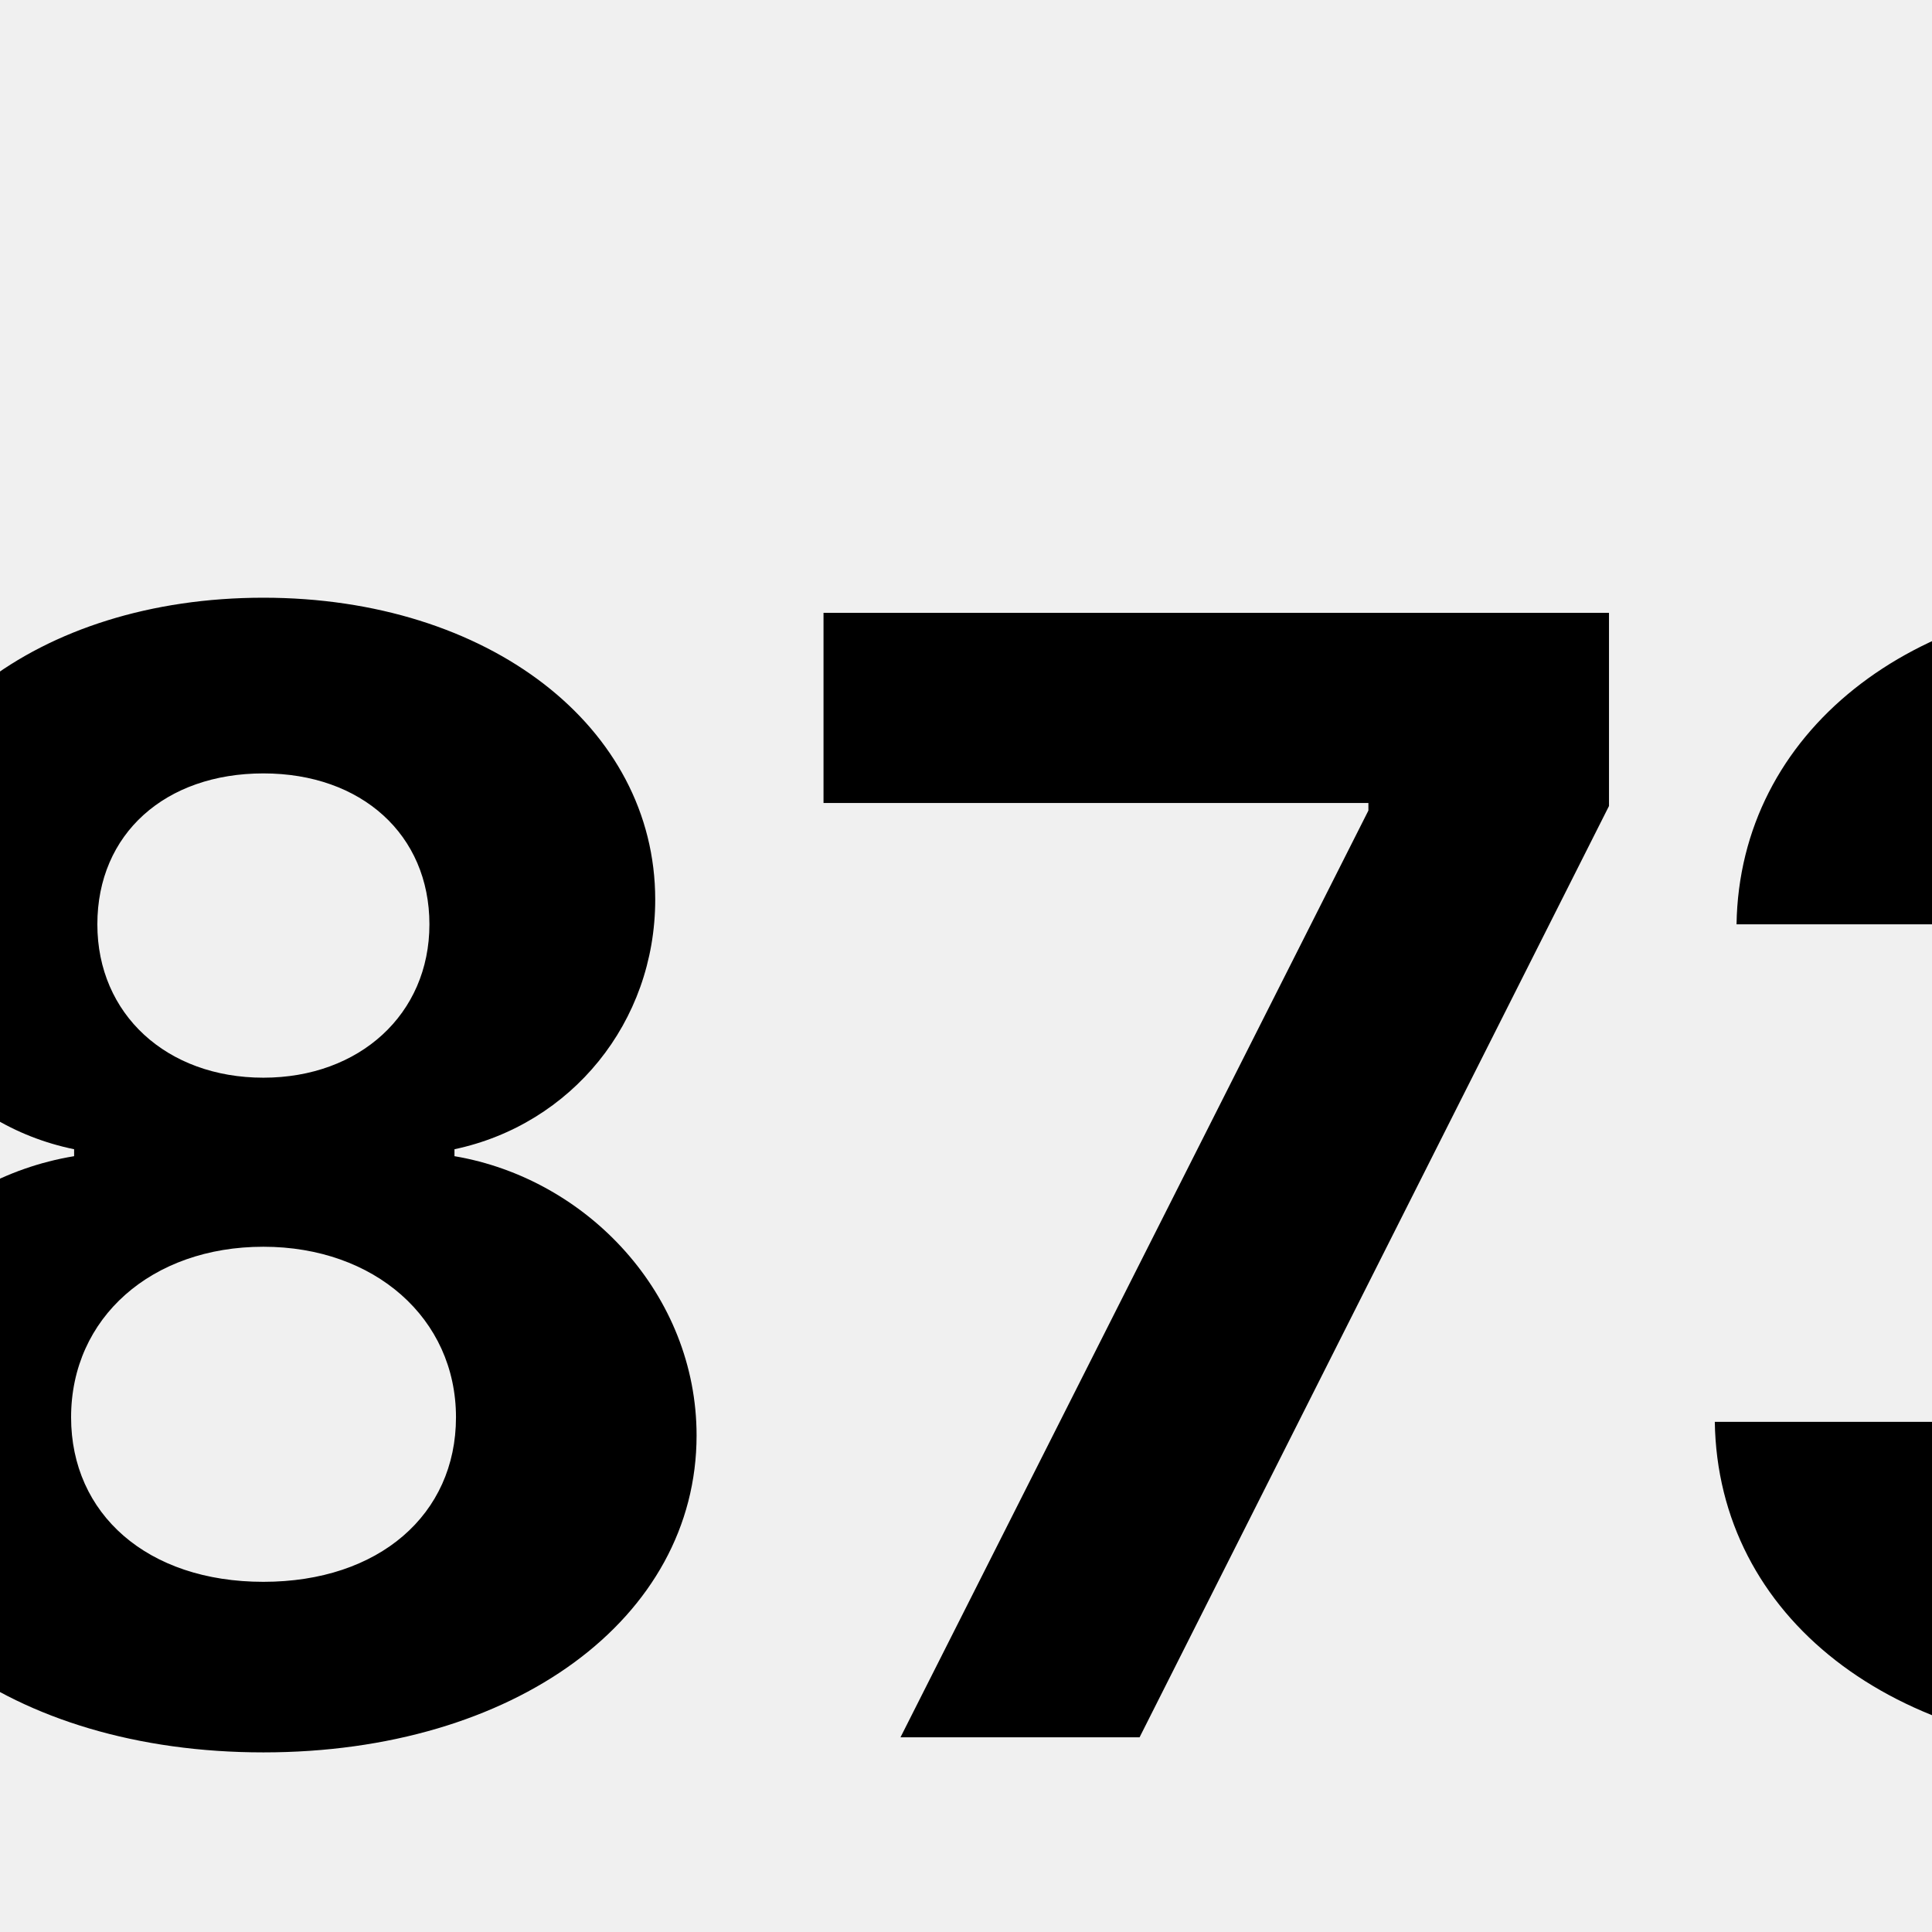
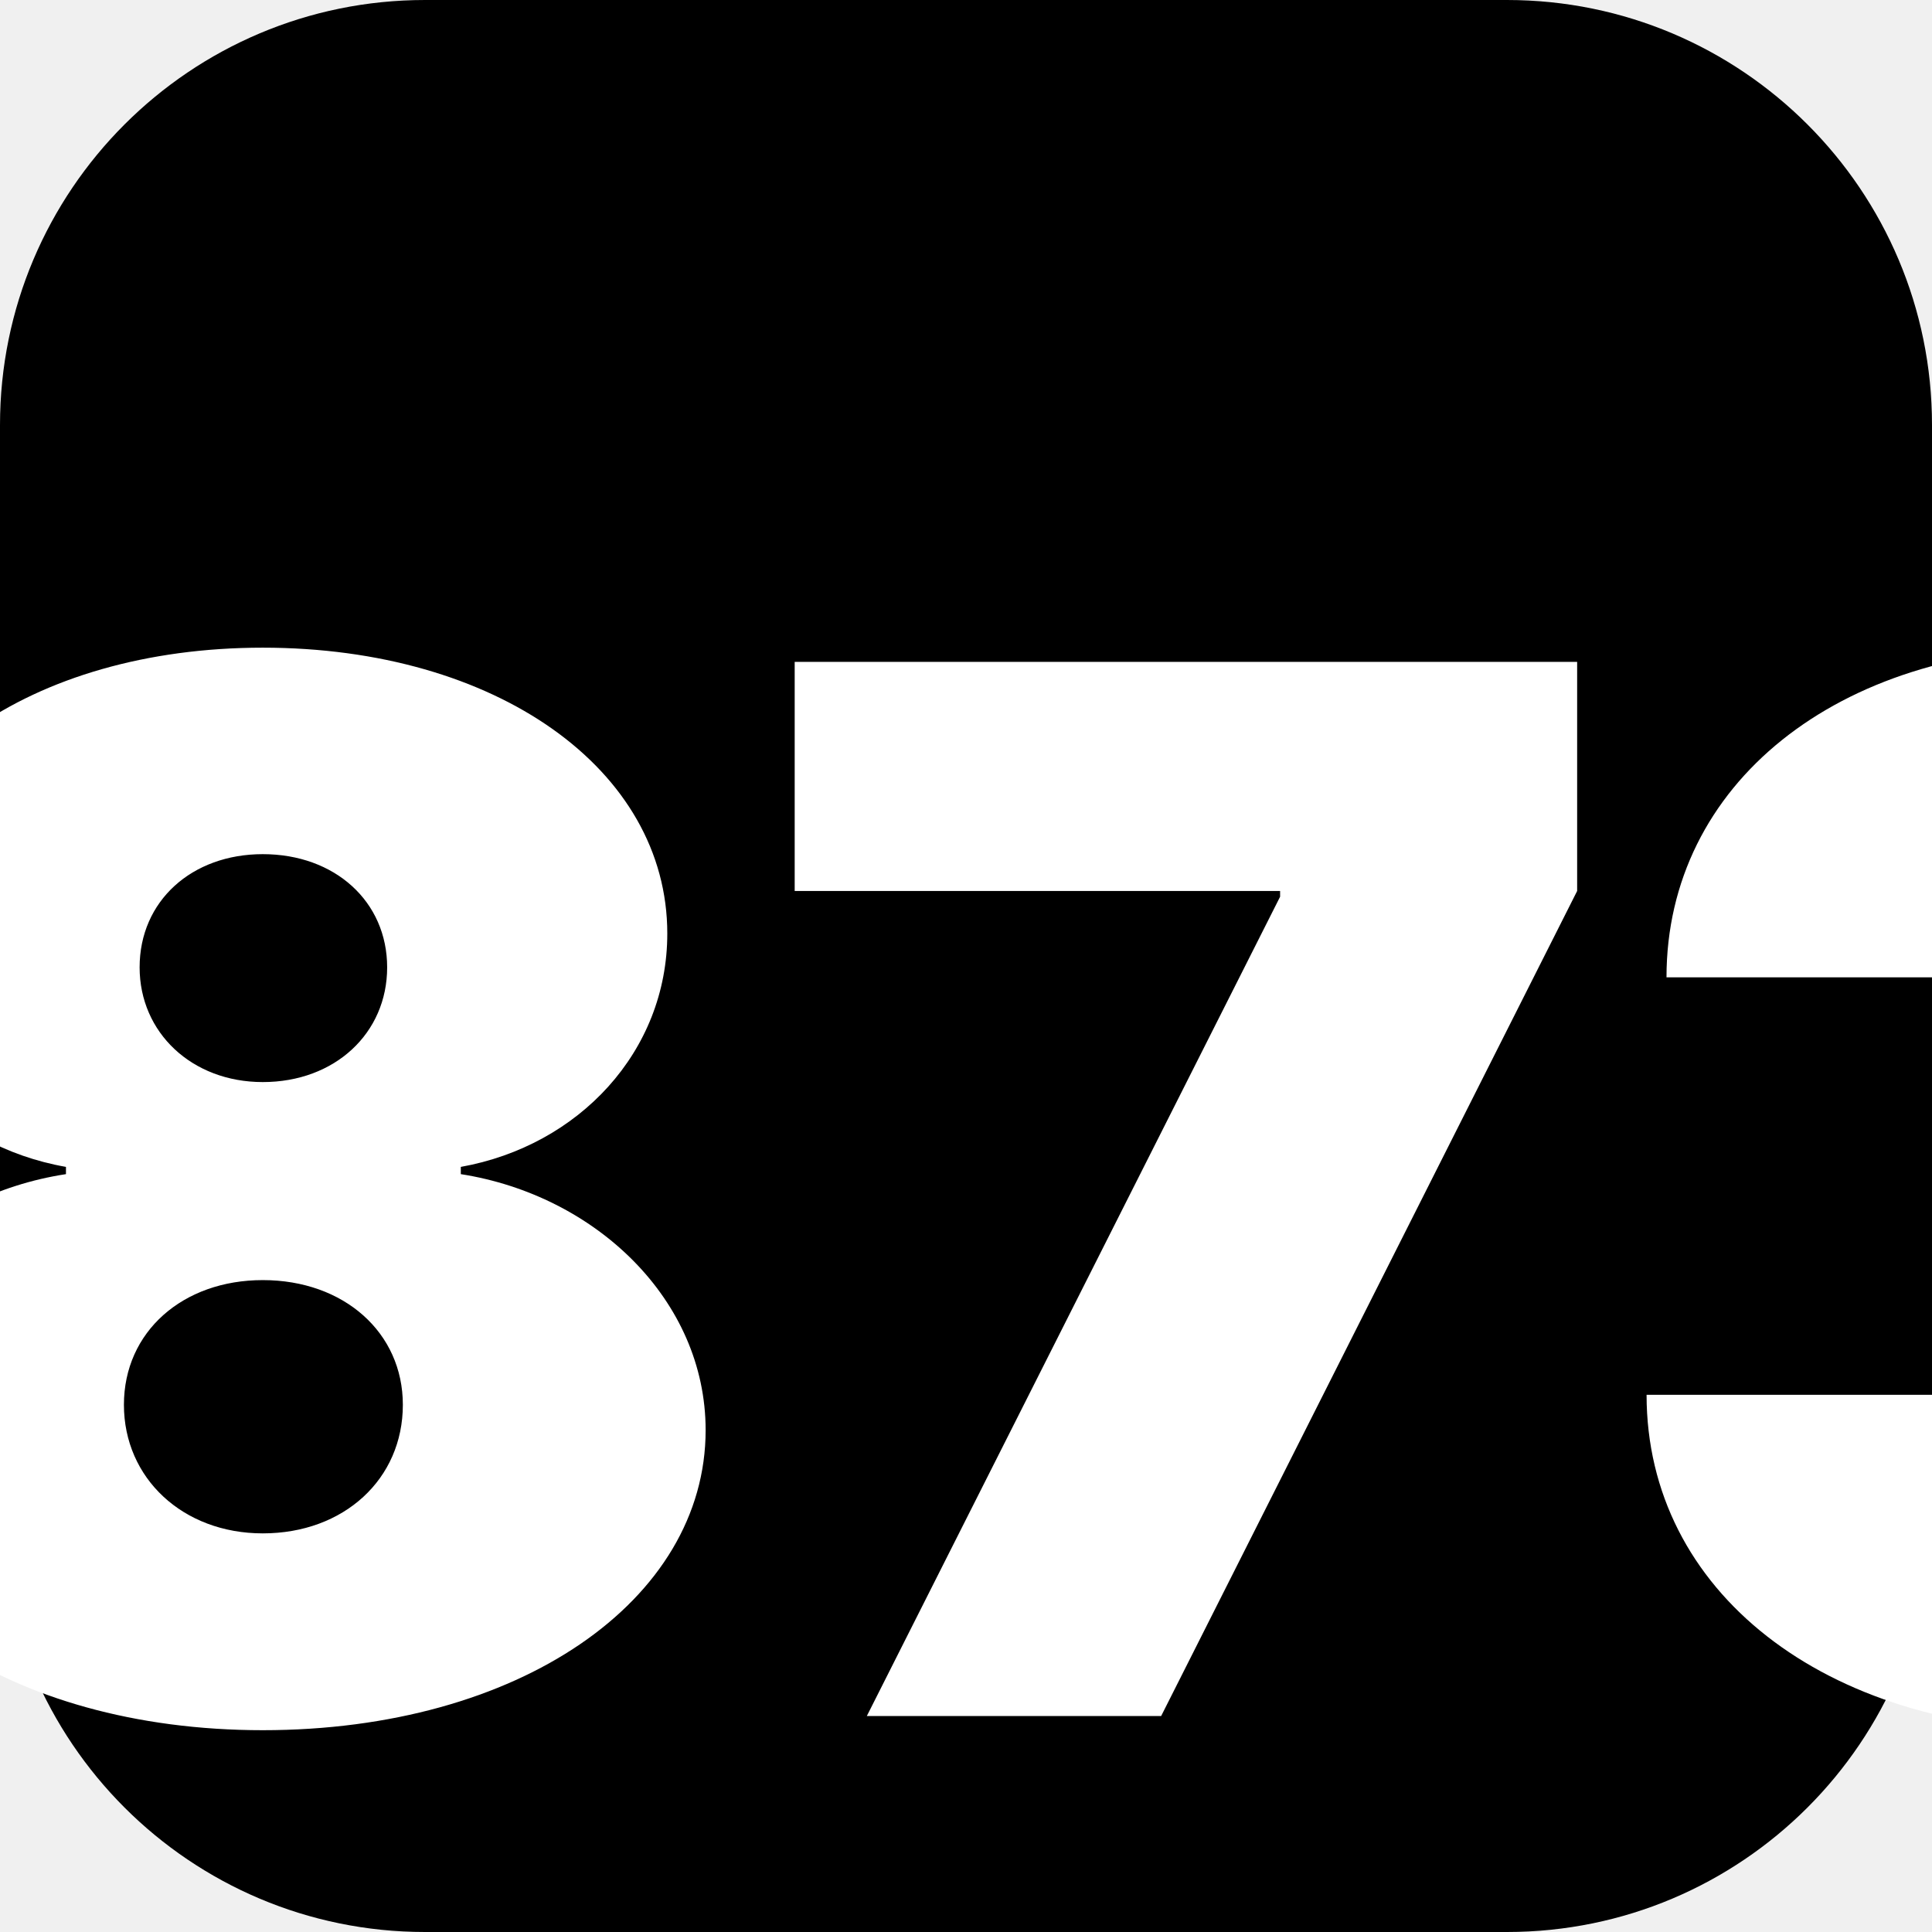
<svg xmlns="http://www.w3.org/2000/svg" viewBox="0 0 100 100">
-   <text x="50%" y="60%" font-size="80" font-weight="bold" font-family="-apple-system, BlinkMacSystemFont, sans-serif" fill="#000000" text-anchor="middle" dominant-baseline="middle">&amp;#8734;</text>
+   <rect width="100" height="100" rx="22" fill="#000000" />
+   <text x="50%" y="60%" font-size="75" font-weight="900" font-family="-apple-system, BlinkMacSystemFont, sans-serif" fill="#FFFFFF" text-anchor="middle" dominant-baseline="middle">&amp;#8734;</text>
</svg>
